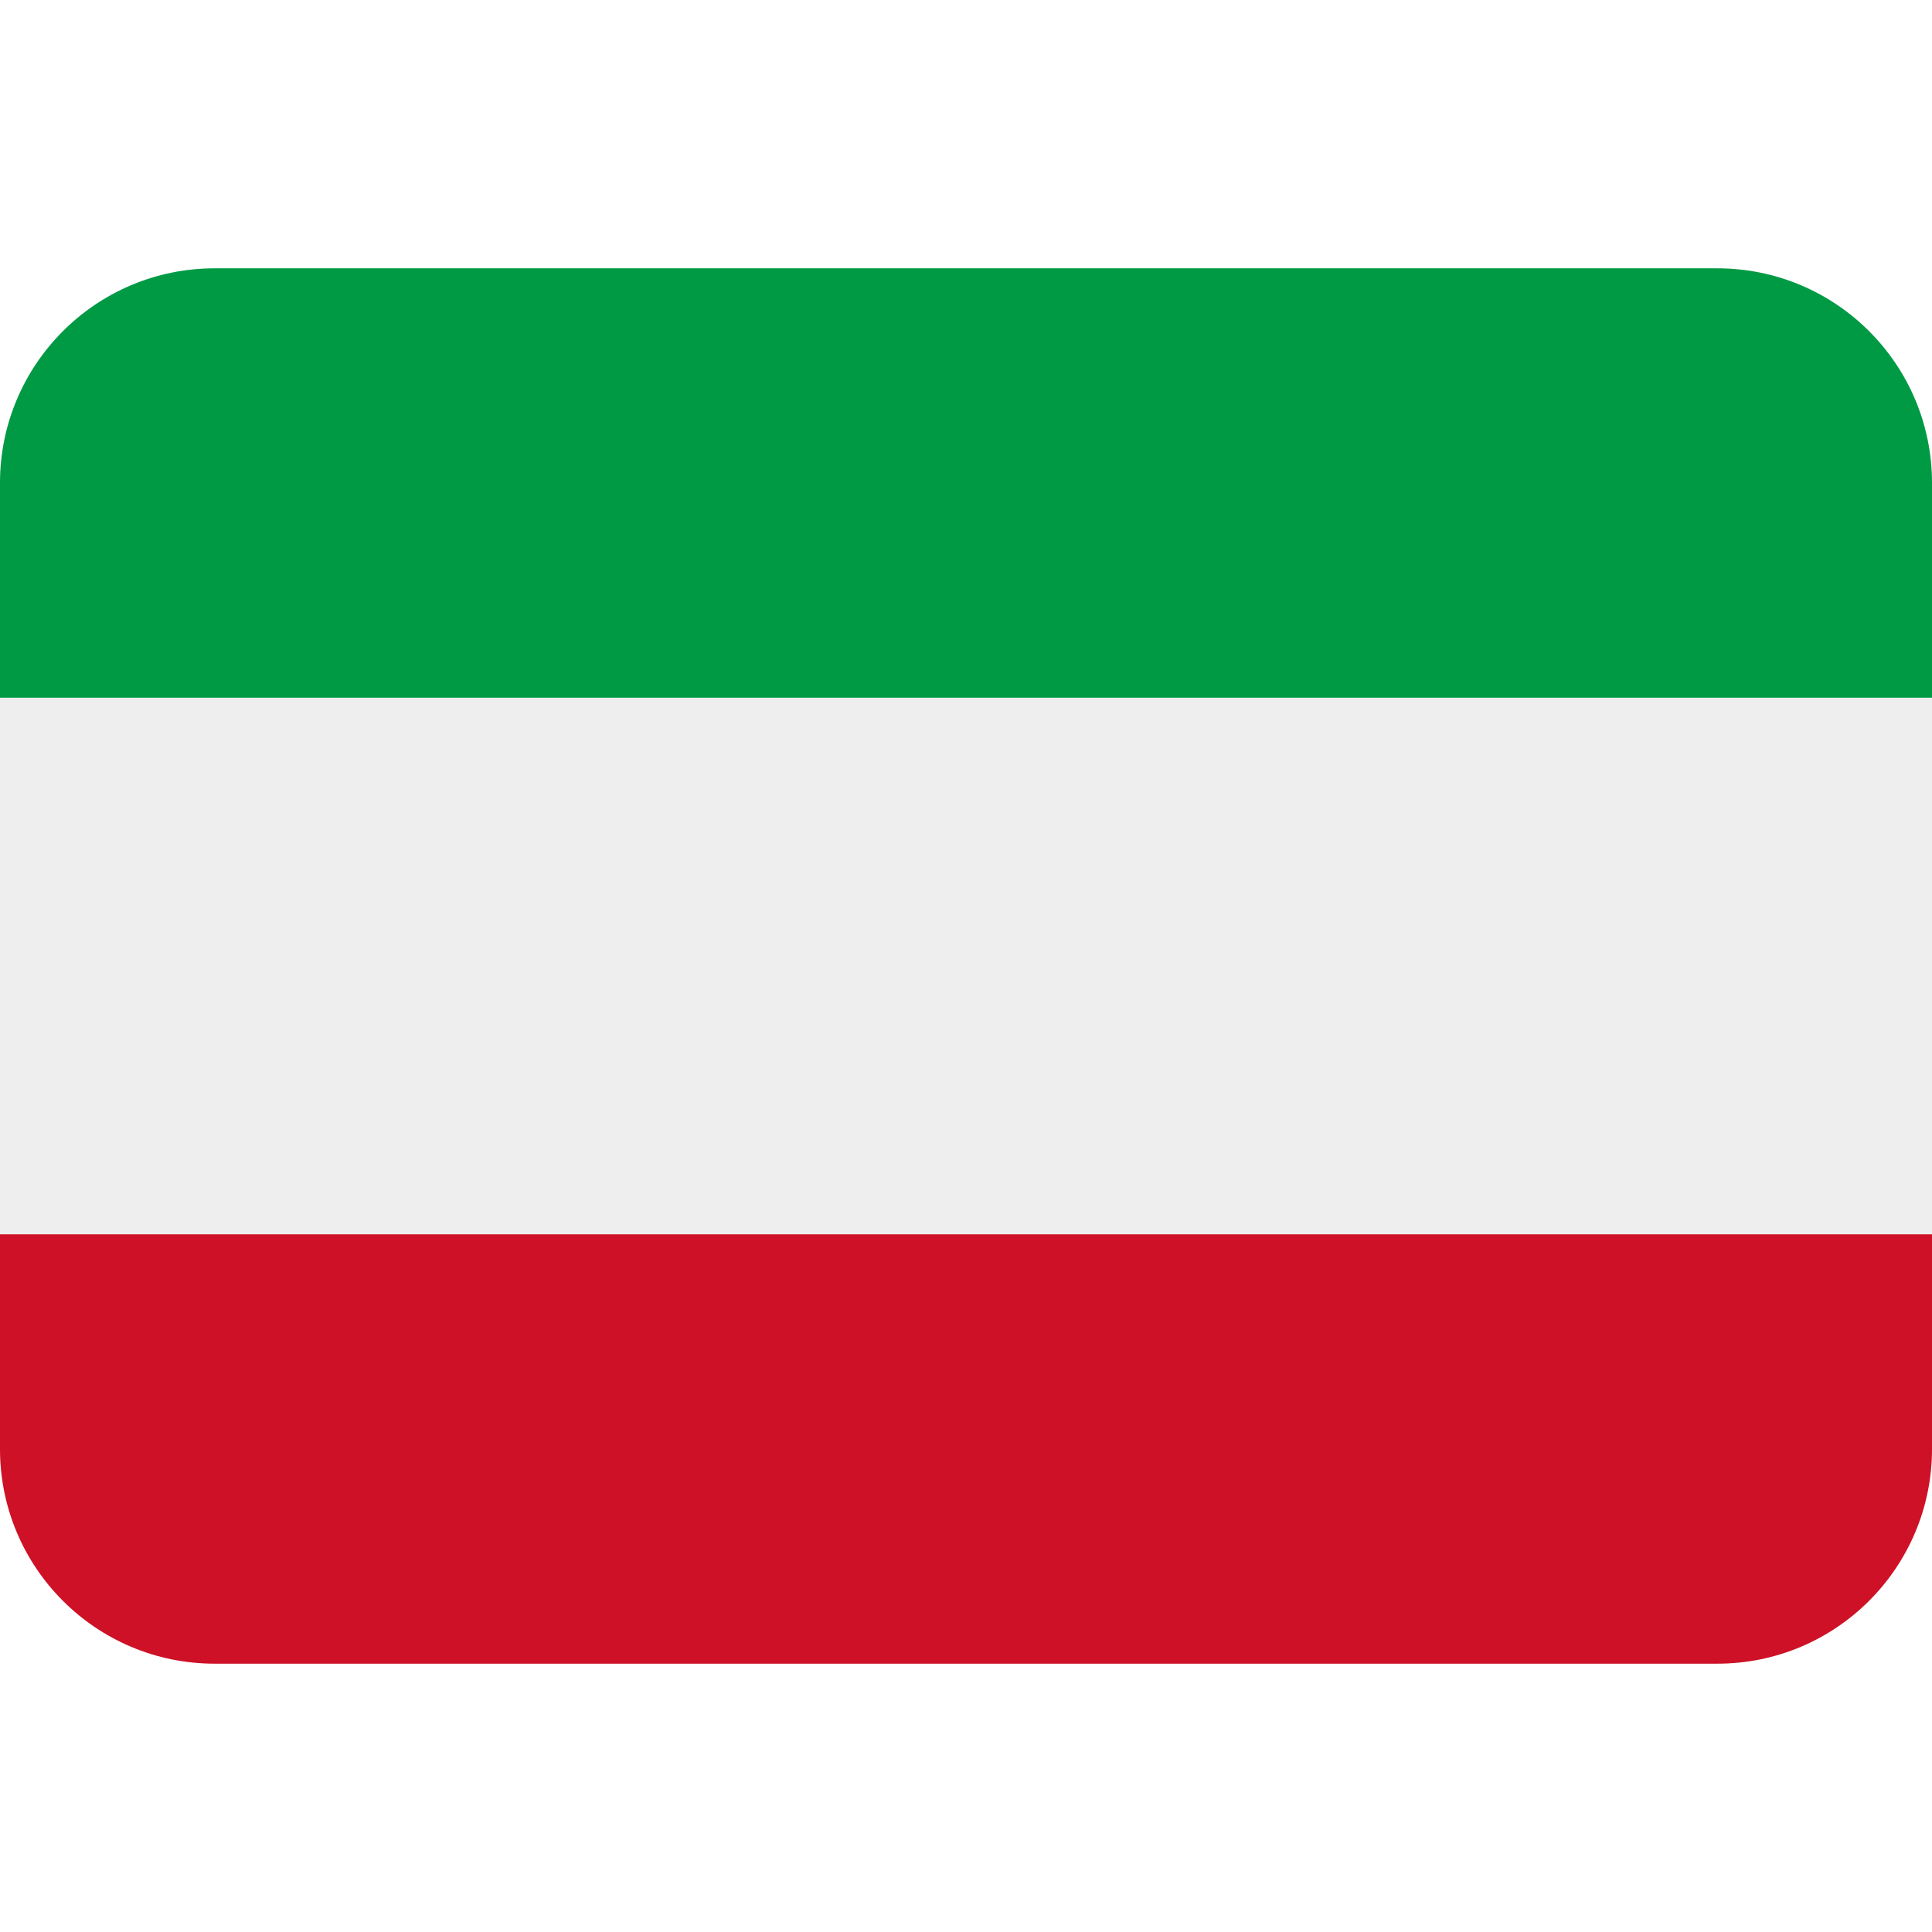
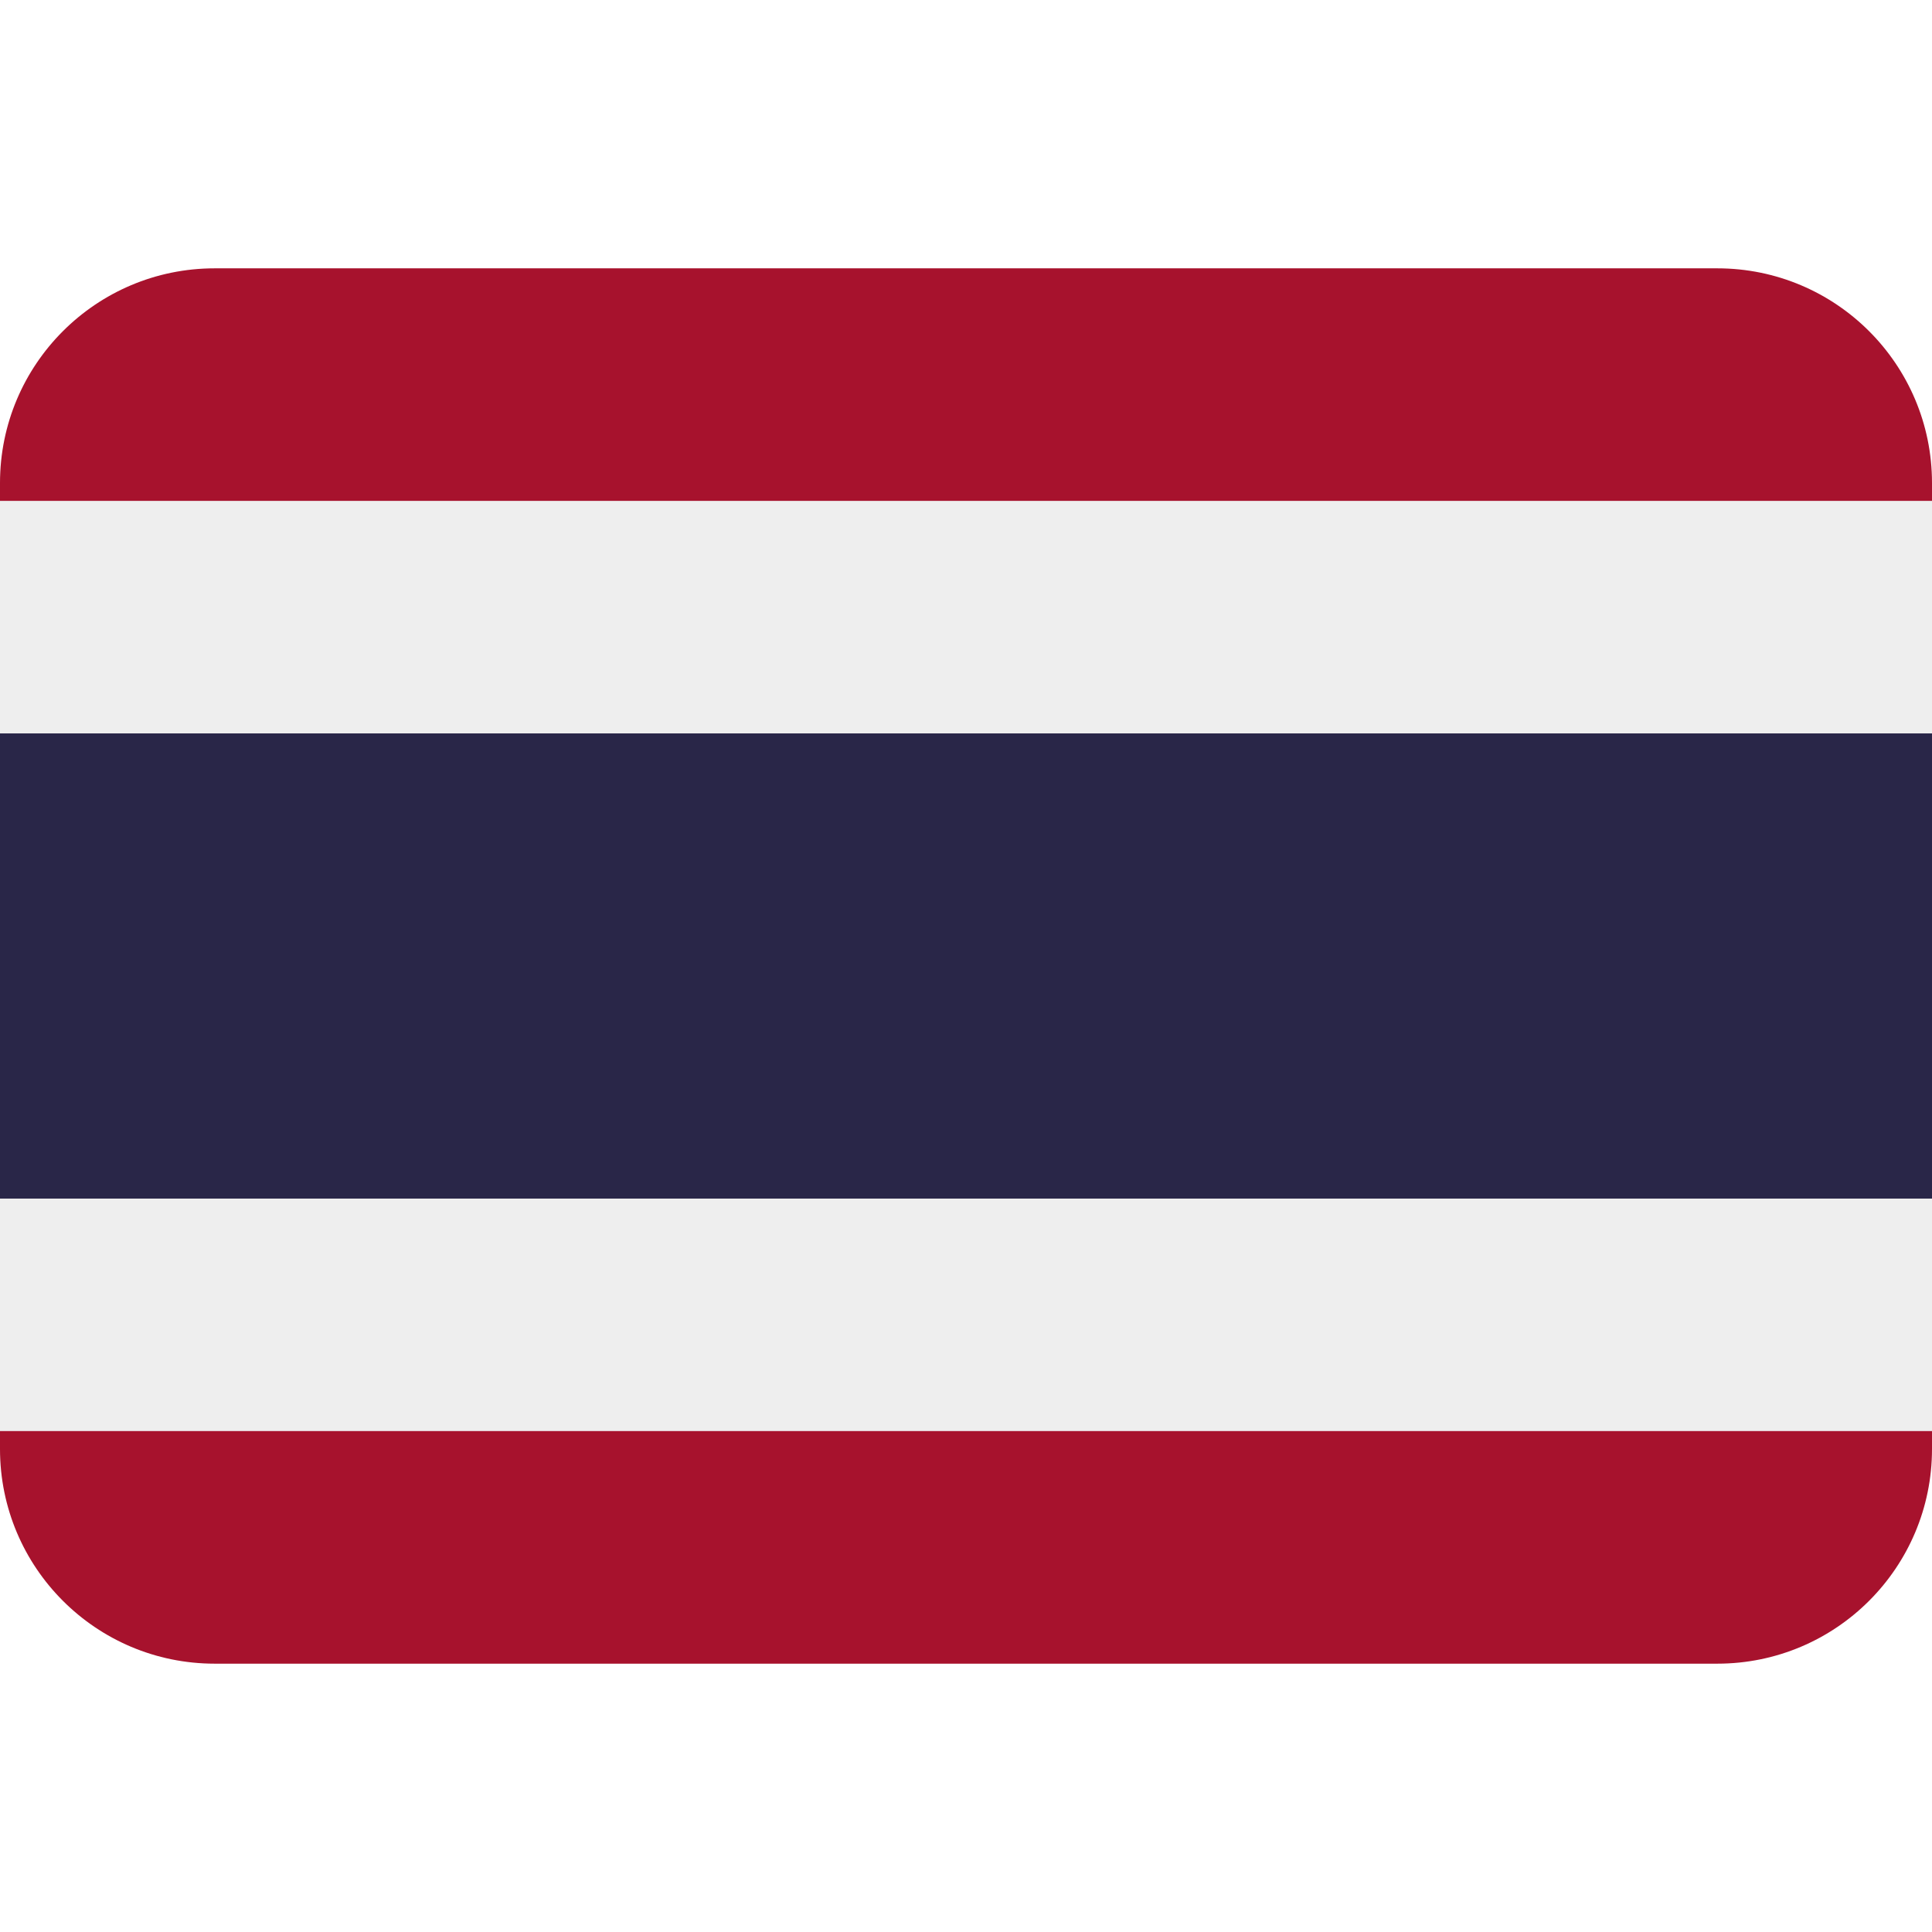
<svg xmlns="http://www.w3.org/2000/svg" viewBox="0 0 36 36">
-   <path fill="#EEE" d="M4 5C1.791 5 0 6.791 0 9v18c0 2.209 1.791 4 4 4h28c2.209 0 4-1.791 4-4V9c0-2.209-1.791-4-4-4H4z" />
-   <path fill="#009A44" d="M4 5C1.791 5 0 6.791 0 9v4h36V9c0-2.209-1.791-4-4-4H4z" />
-   <path fill="#CE1126" d="M0 23v4c0 2.209 1.791 4 4 4h28c2.209 0 4-1.791 4-4v-4H0z" />
+   <path fill="#A7122D" d="M0 26.518V27c0 2.209 1.791 4 4 4h28c2.209 0 4-1.791 4-4v-.482H0z" />
+   <path fill="#EEE" d="M0 22.181h36v4.485H0z" />
+   <path fill="#292648" d="M0 13.513h36v8.821H0z" />
+   <path fill="#EEE" d="M0 9.181h36v4.485H0z" />
+   <path fill="#A7122D" d="M0 9.333V9c0-2.209 1.791-4 4-4h28c2.209 0 4 1.791 4 4v.333H0z" />
</svg>
